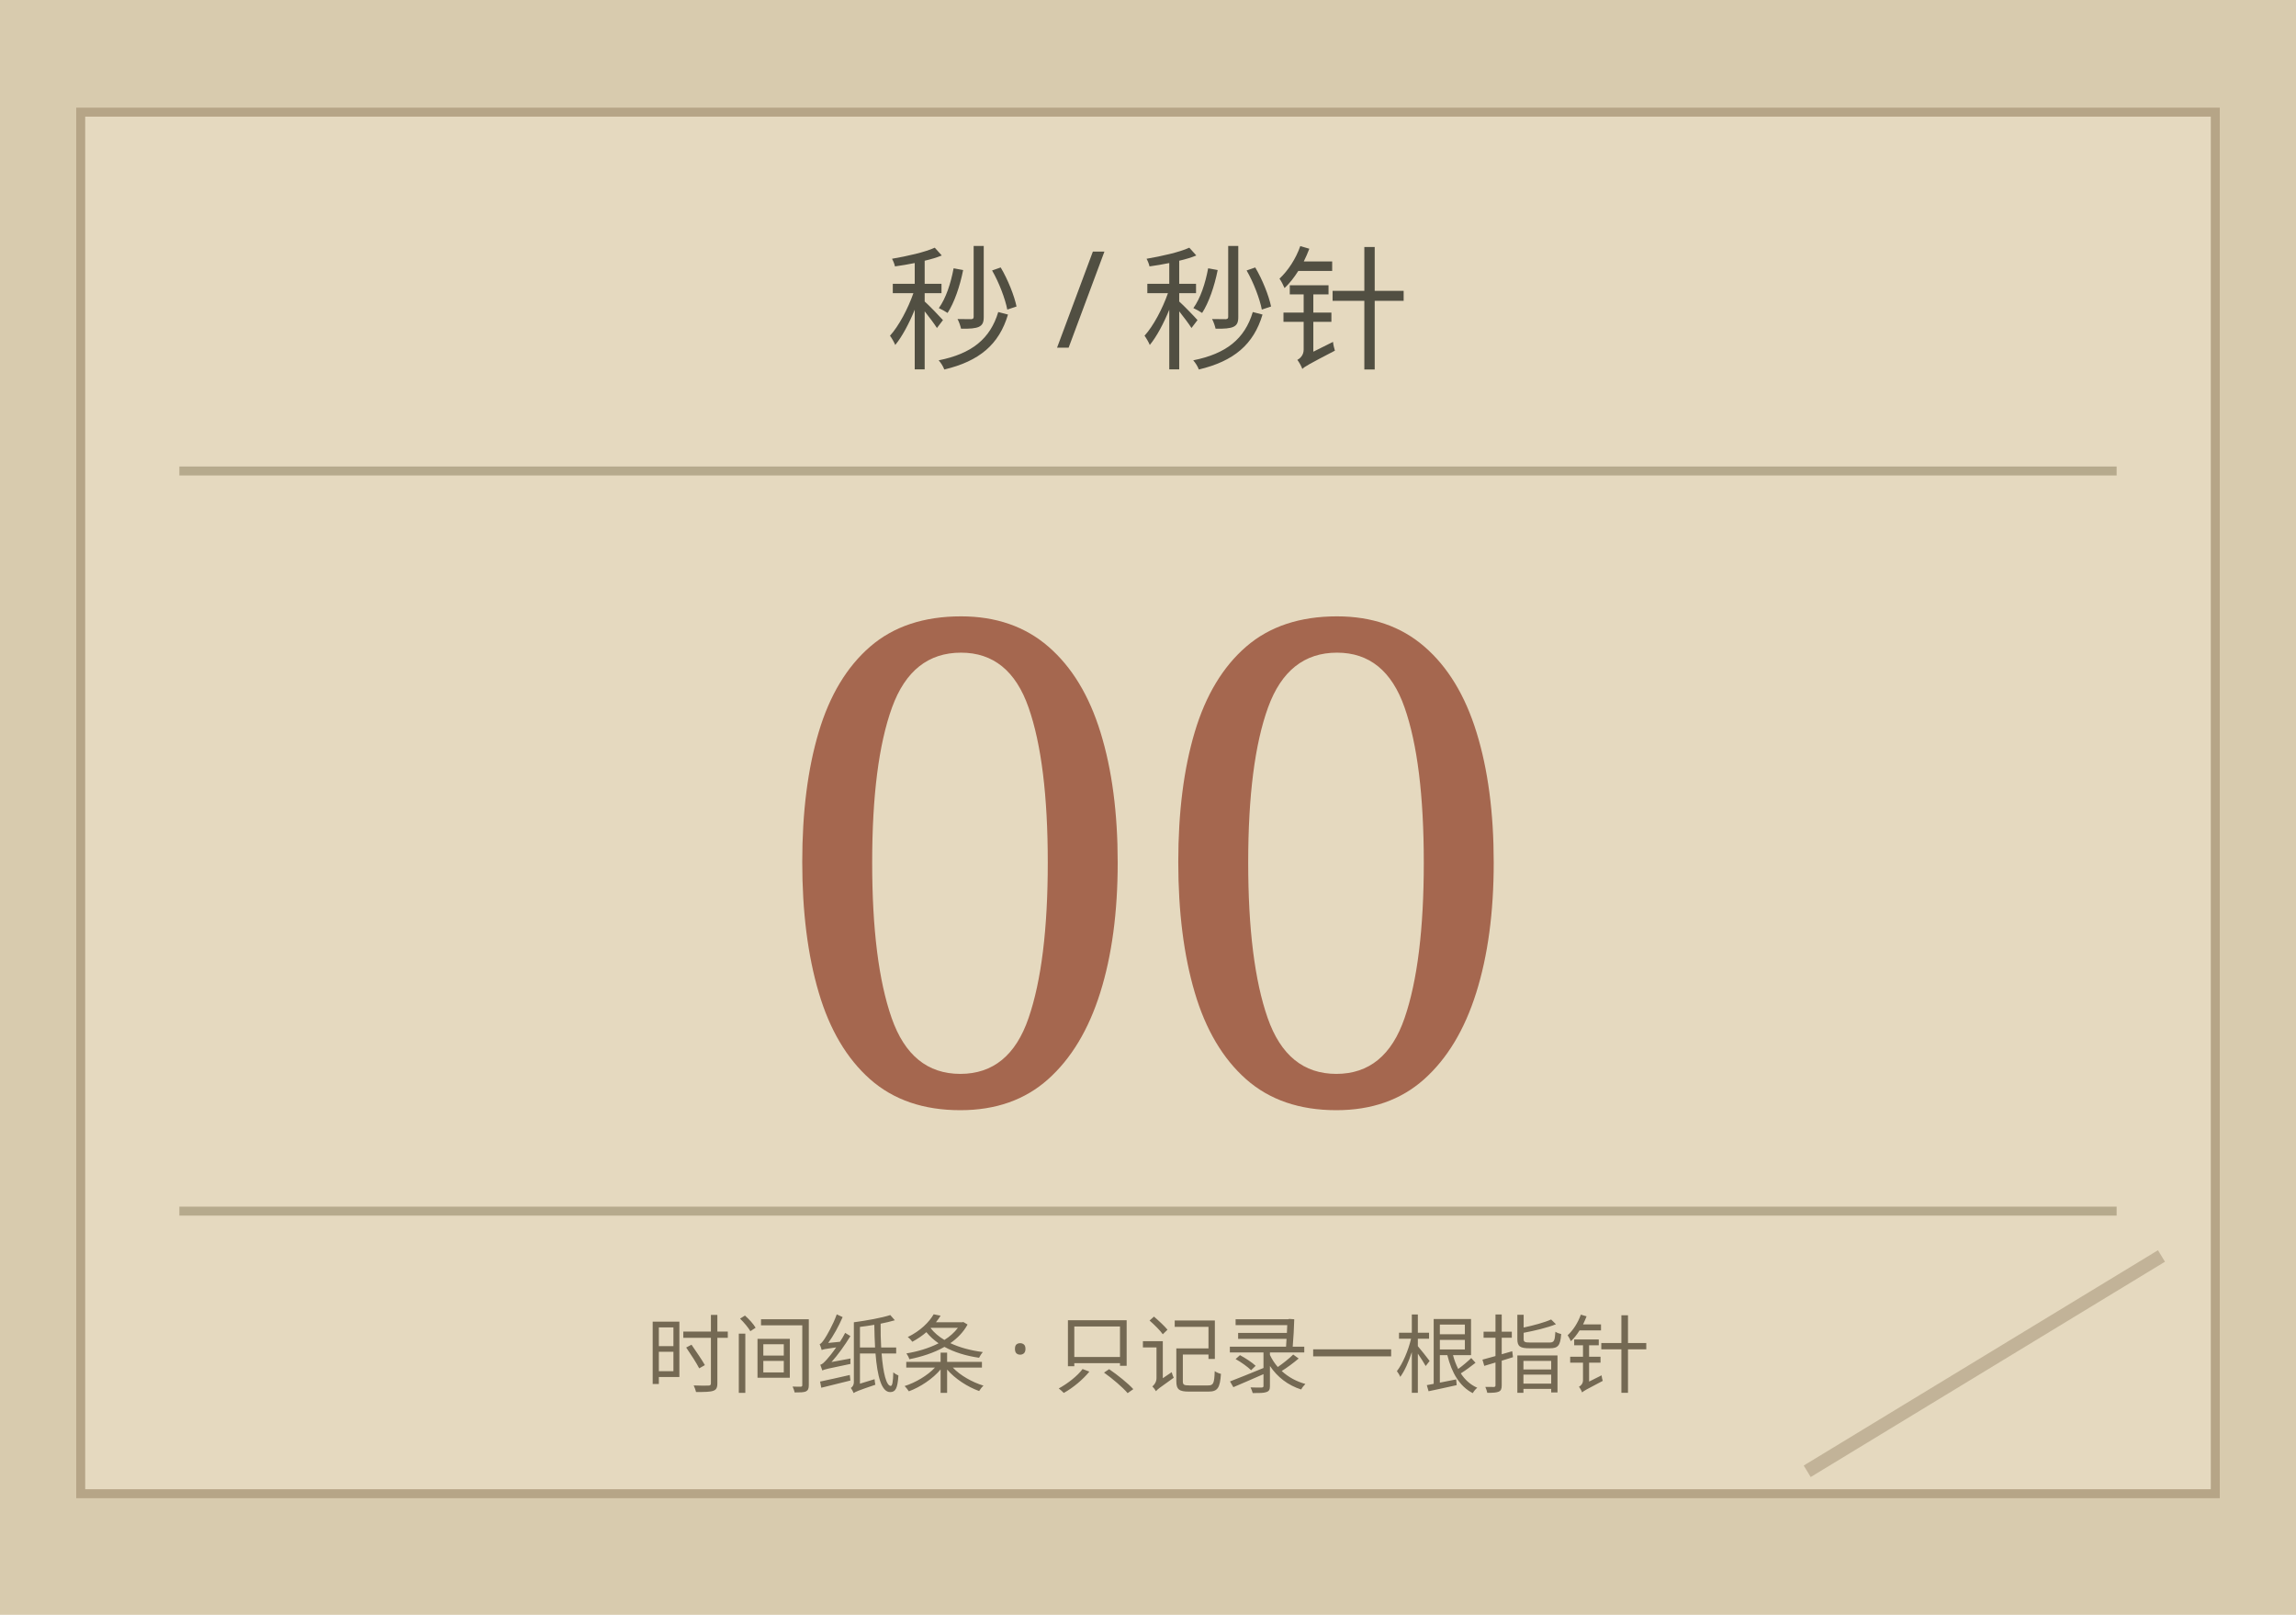
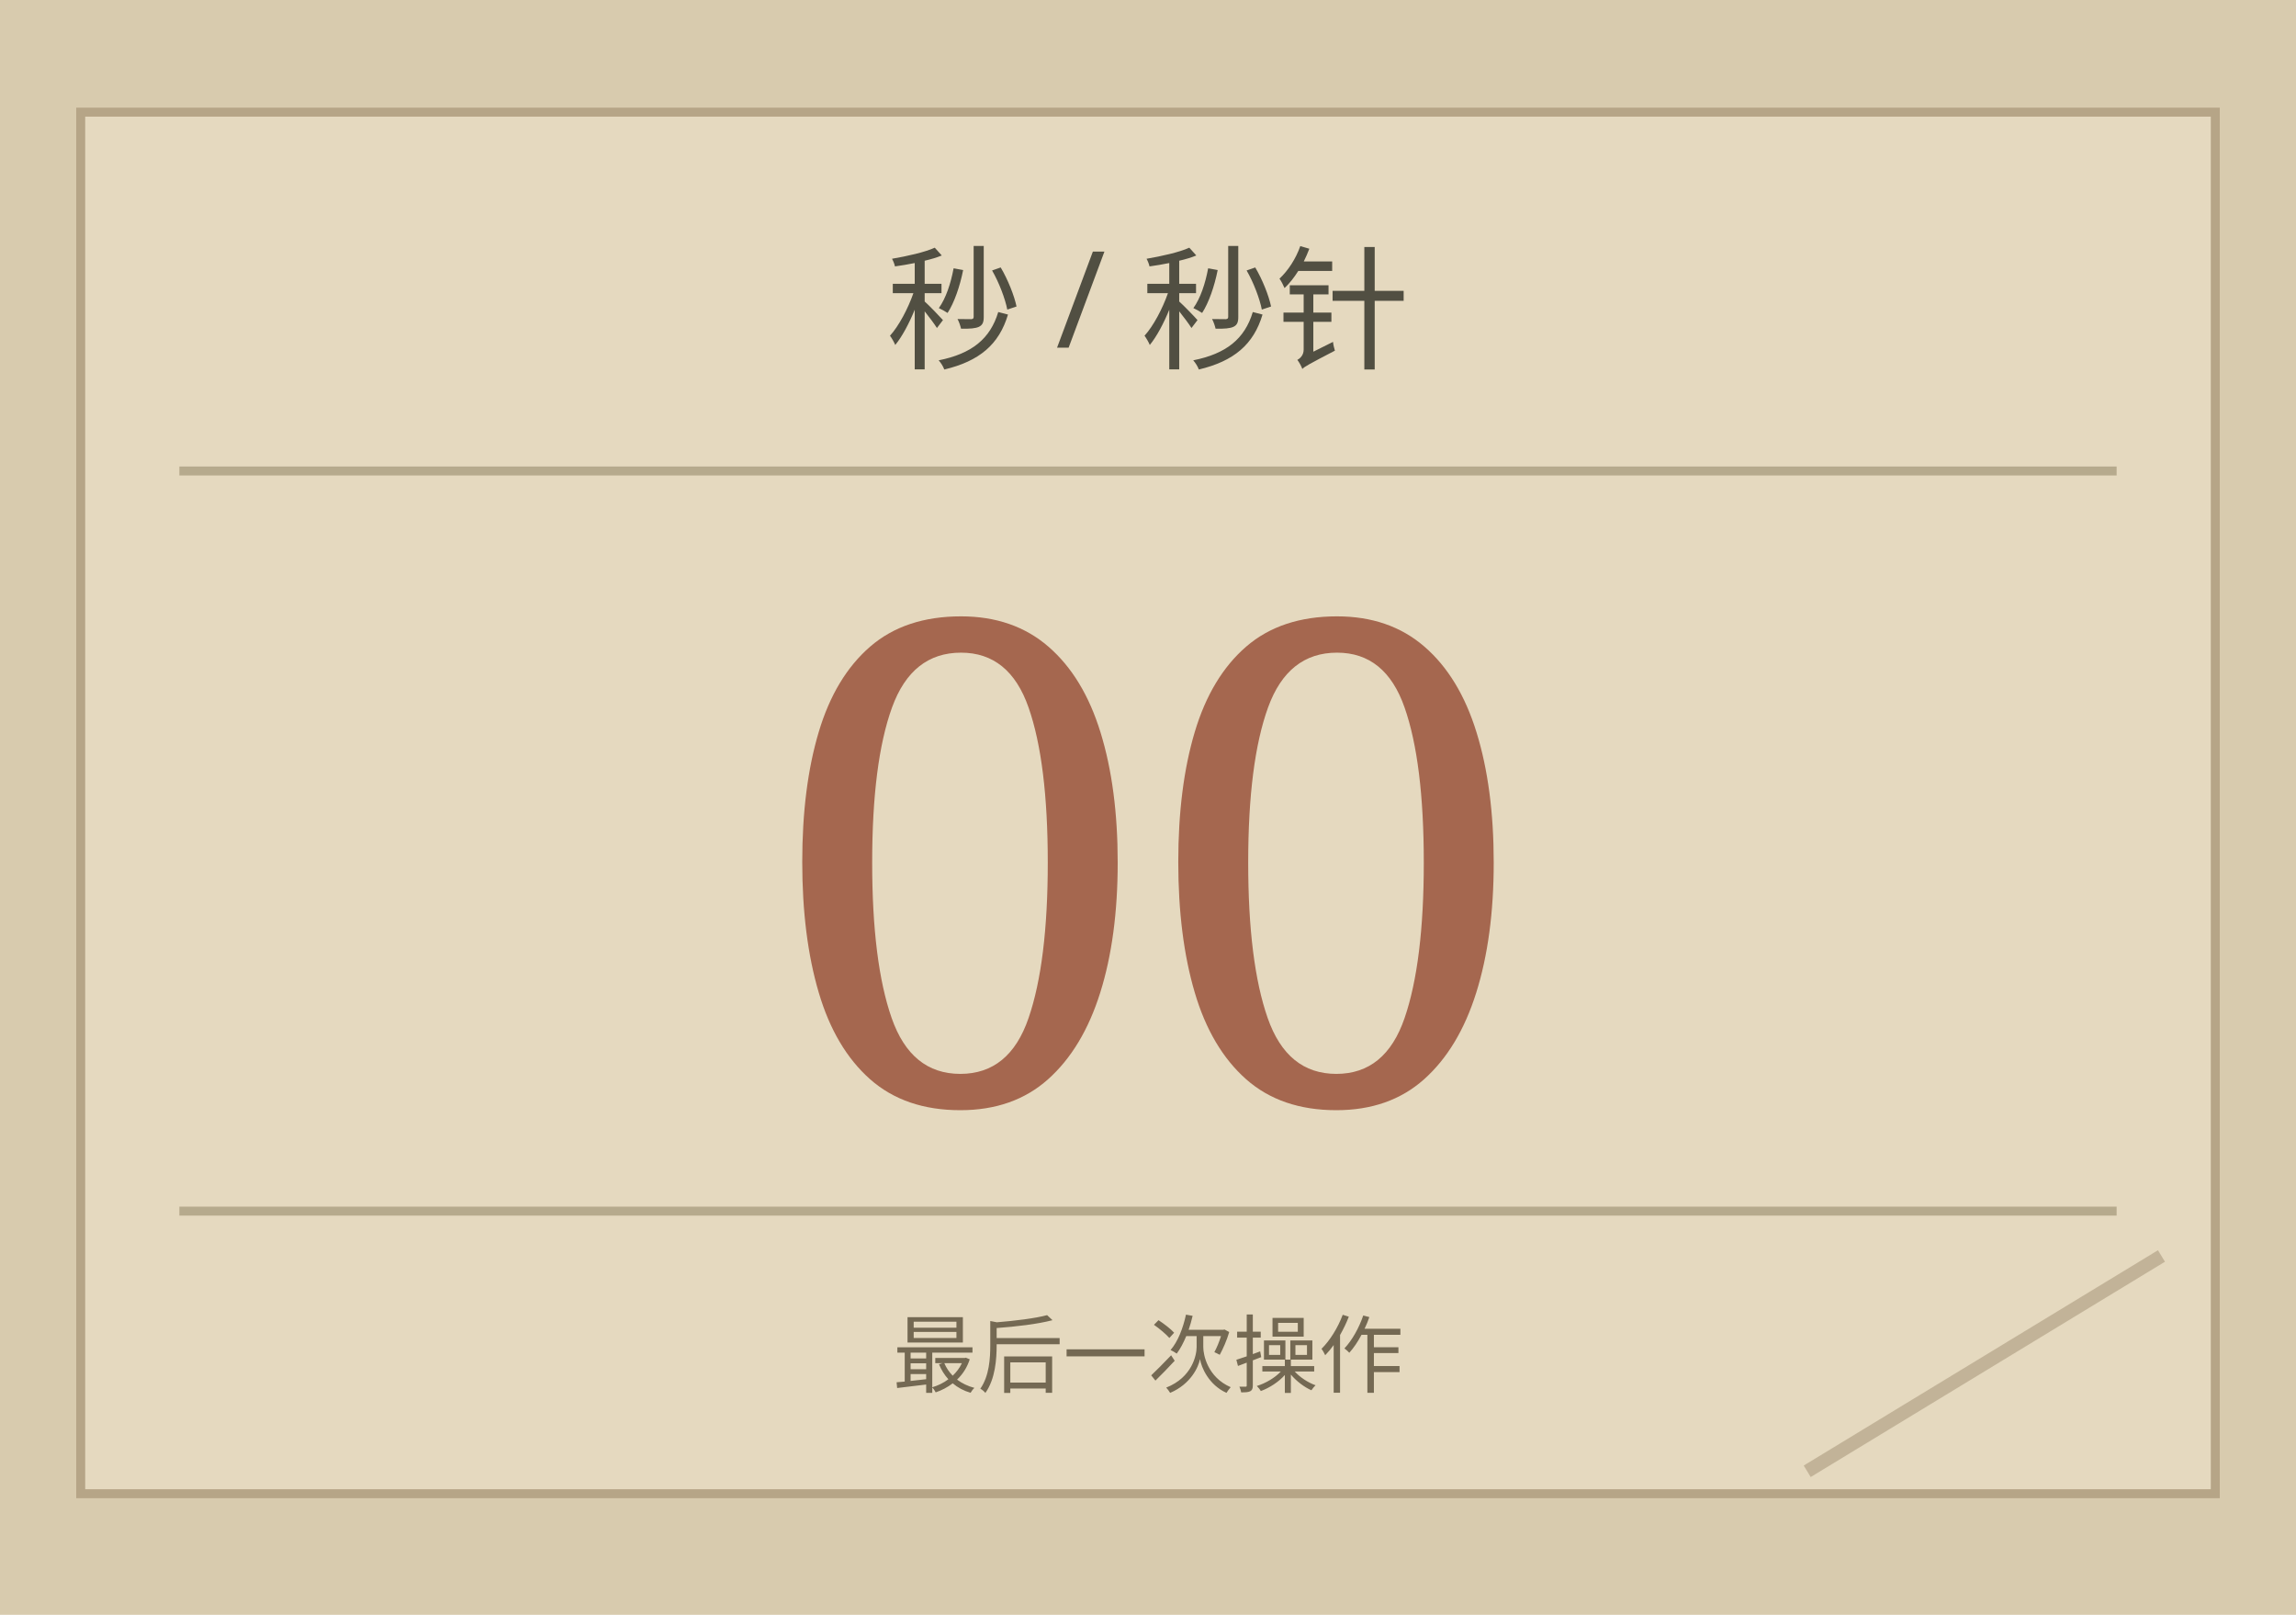
<svg xmlns="http://www.w3.org/2000/svg" width="512" height="360" viewBox="0 0 512 360">
  <rect width="512" height="360" fill="#d8cbae" />
  <path d="M18 25H494V333H18Z" fill="#e5d9bf" stroke="#b6a587" stroke-width="2" />
  <path d="M40 105H472M40 270H472" stroke="#b6aa8d" stroke-width="2" />
  <text x="256" y="80" font-family="Microsoft YaHei, sans-serif" font-size="30" text-anchor="middle" fill="#514f42">秒 / 秒针</text>
  <text x="256" y="246" font-family="Georgia,serif" font-size="150" text-anchor="middle" fill="#a5674f">00</text>
-   <text x="256" y="309" font-family="Microsoft YaHei, sans-serif" font-size="19" text-anchor="middle" fill="#746953">时间纸条 · 只记录一根指针</text>
+   <text x="256" y="309" font-family="Microsoft YaHei, sans-serif" font-size="19" text-anchor="middle" fill="#746953">最后一次操作</text>
  <path d="M403 328L482 280" stroke="#c2b398" stroke-width="3" />
</svg>
